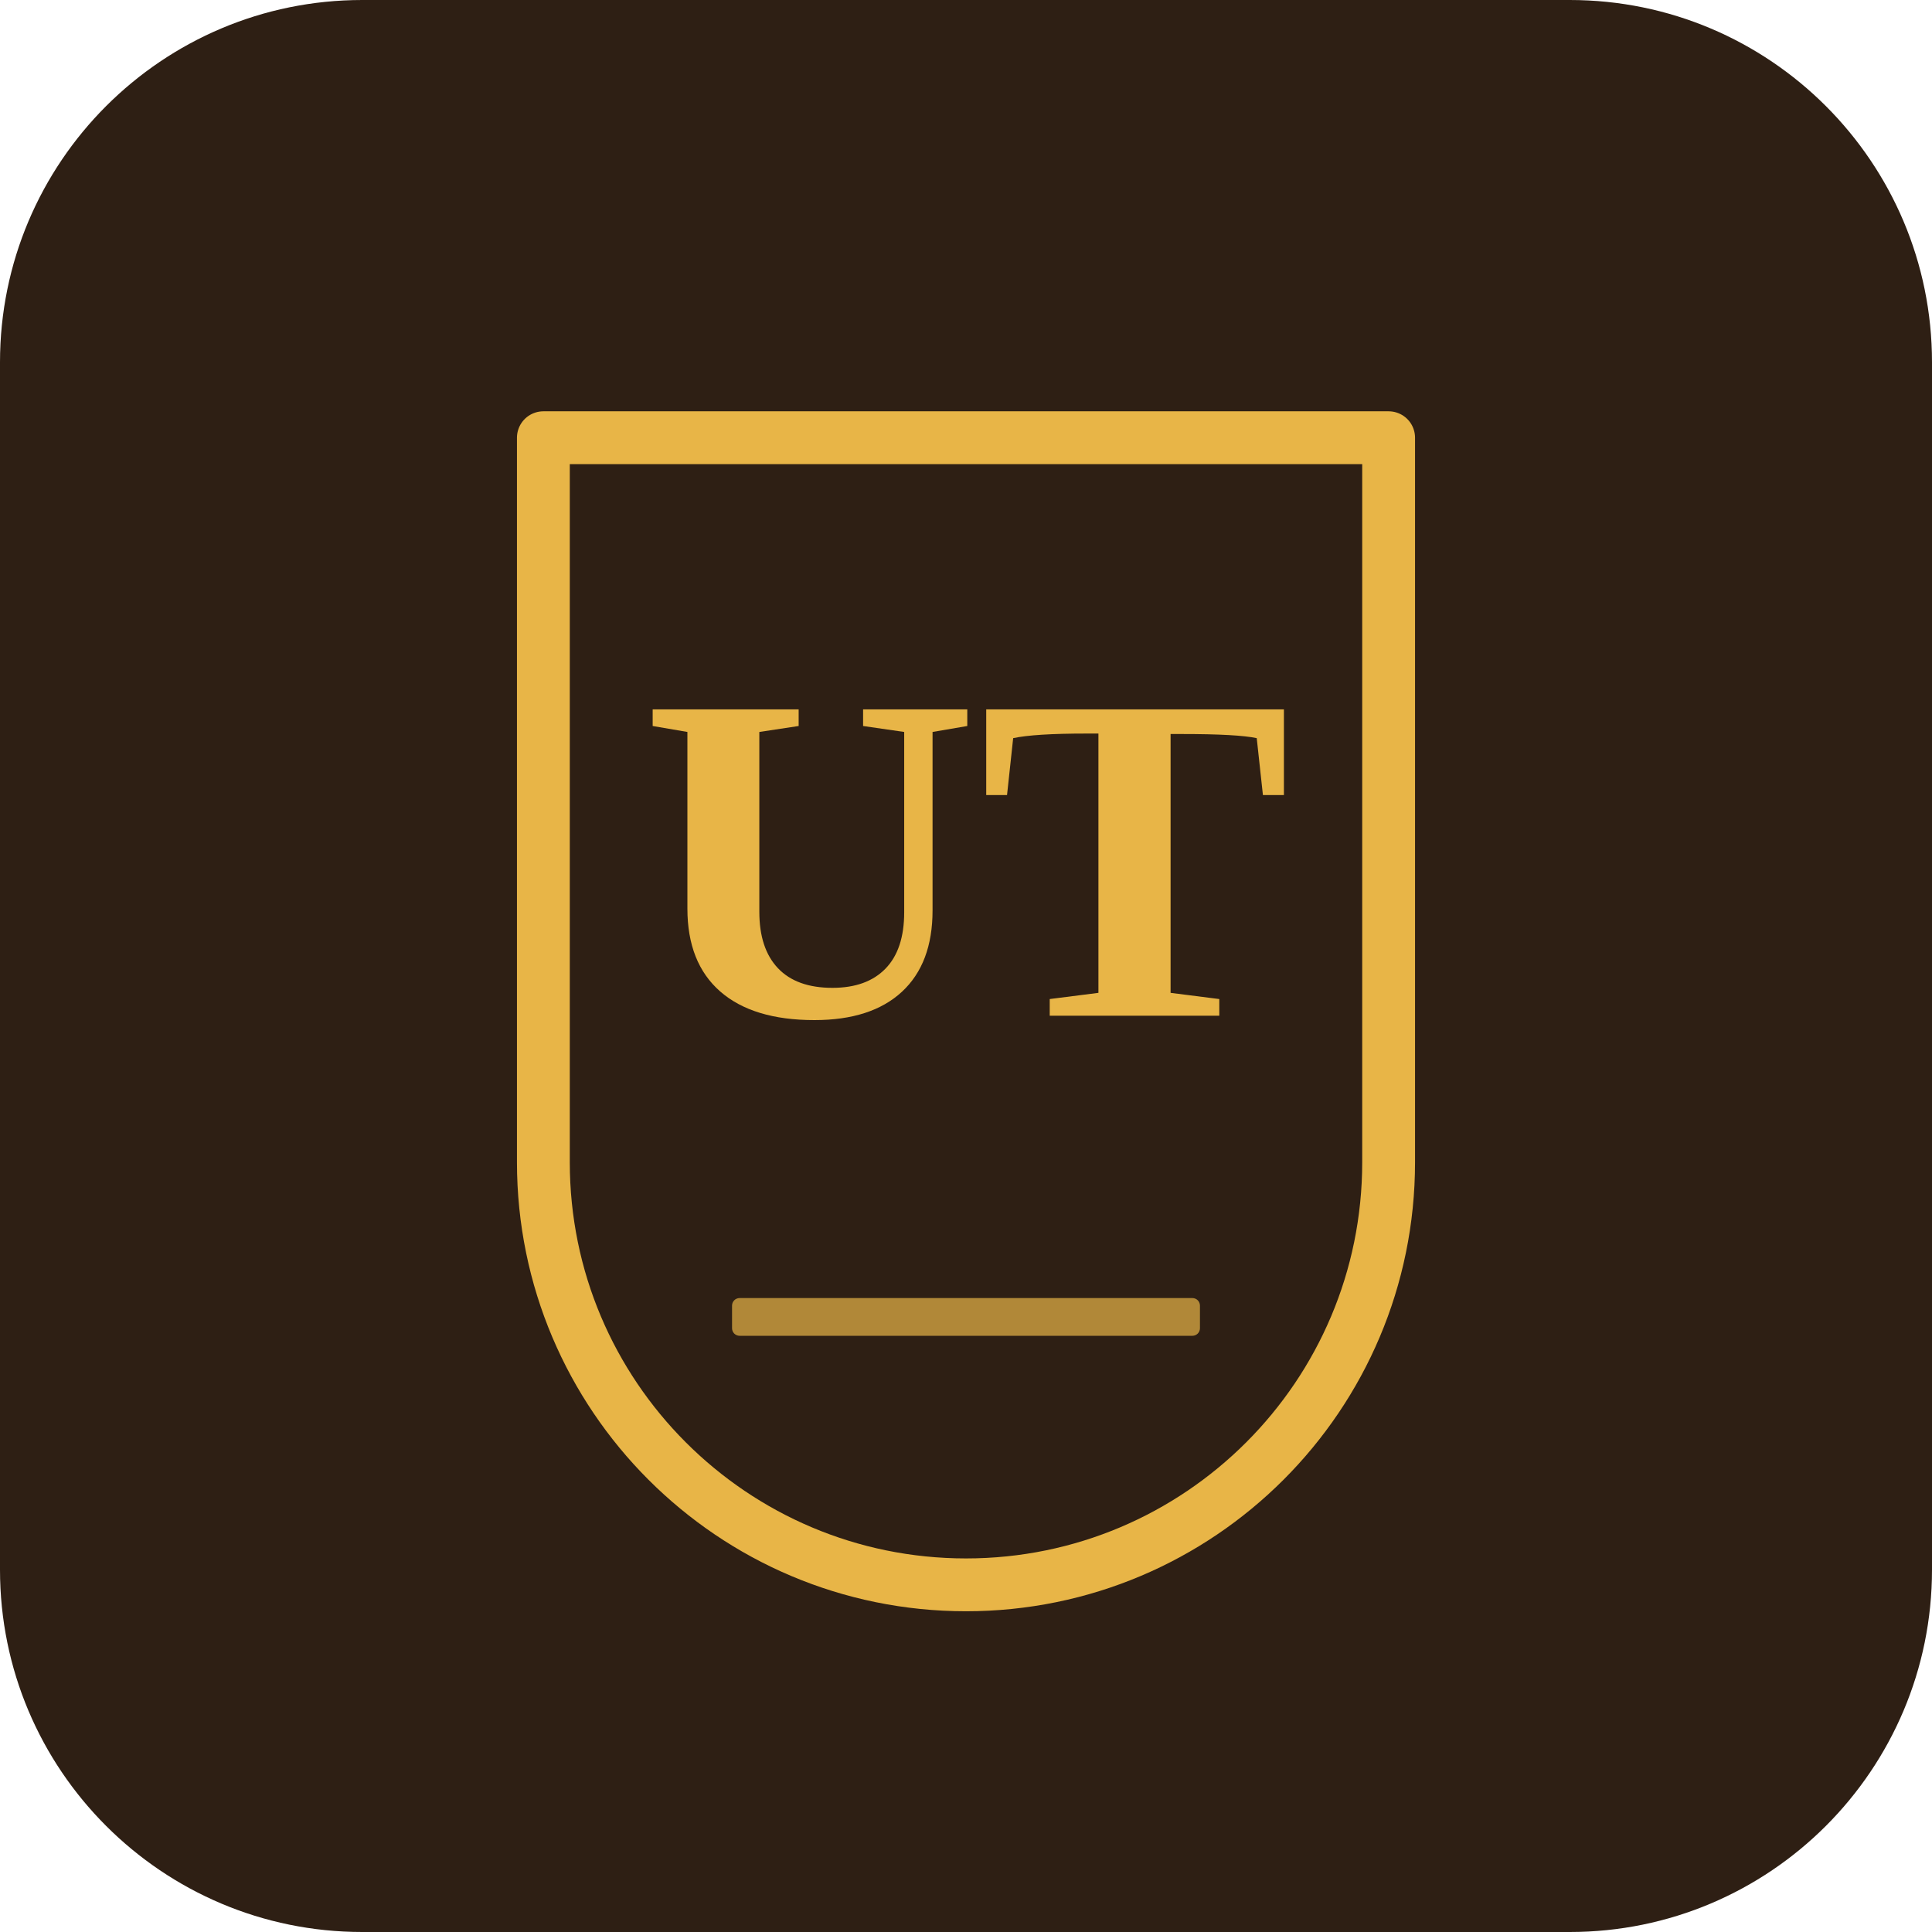
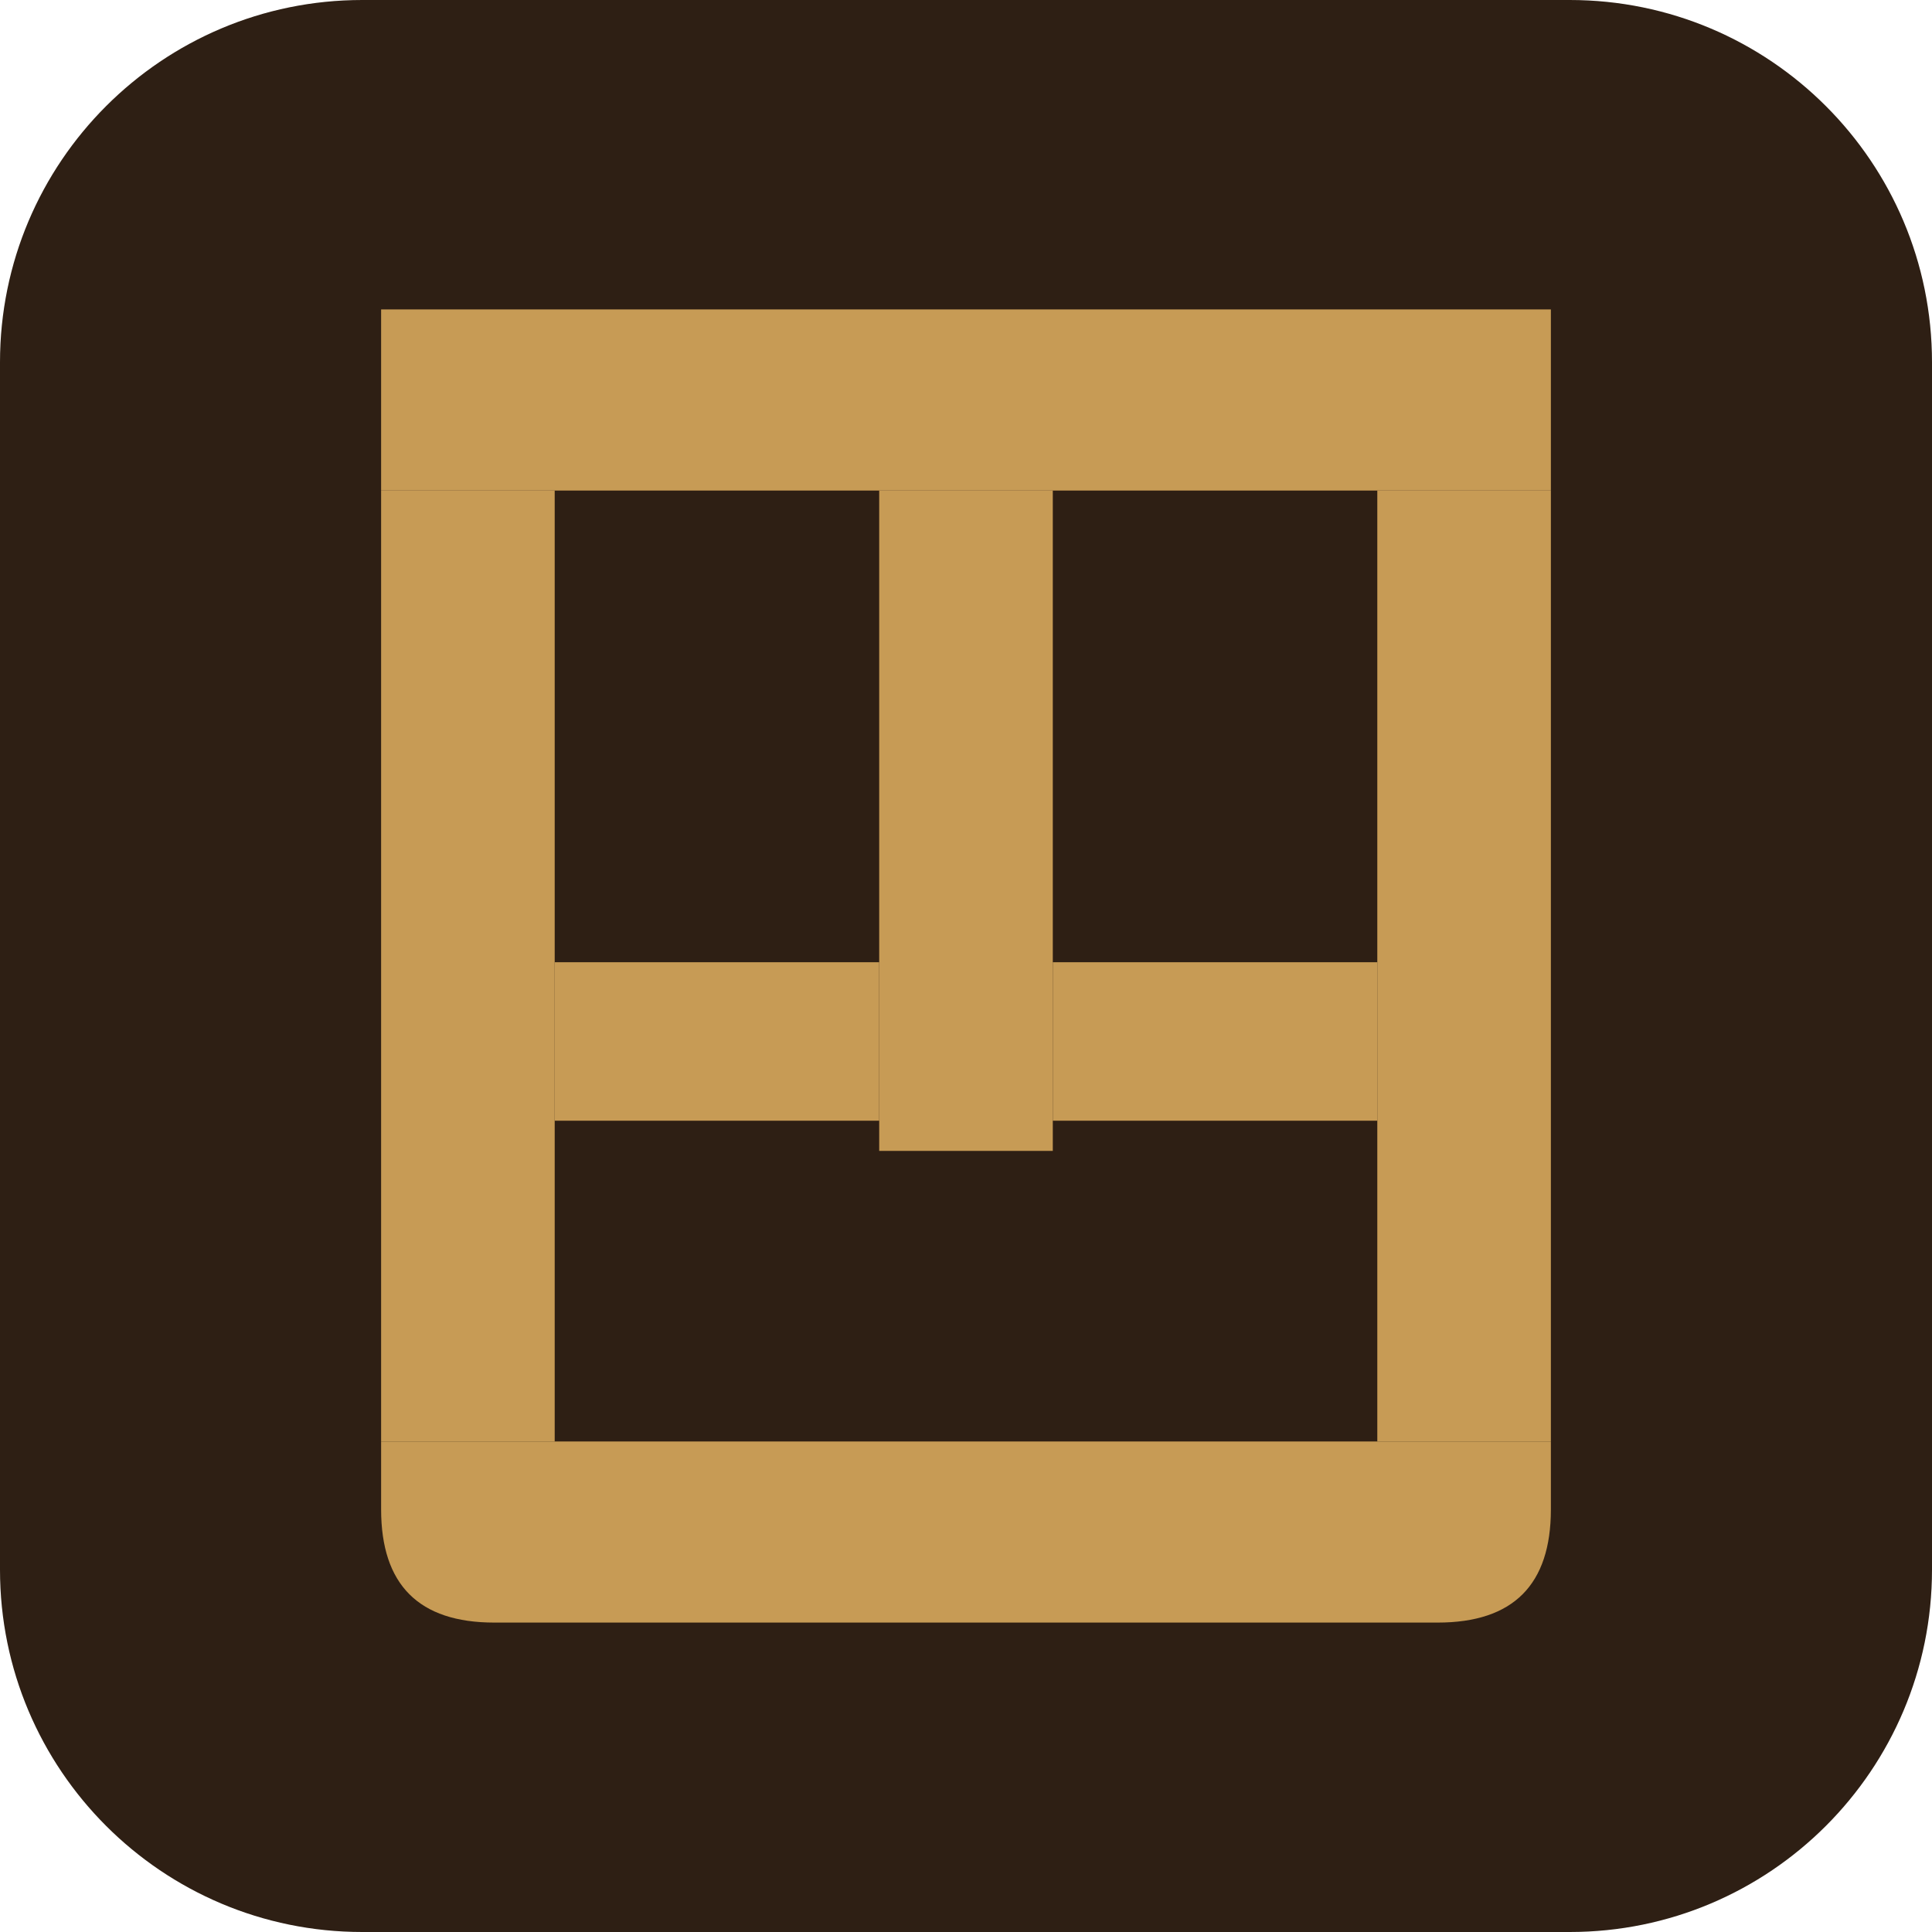
<svg xmlns="http://www.w3.org/2000/svg" viewBox="0 0 512 512">
  <rect width="512" height="512" rx="96" fill="#2E1F14" />
-   <path d="M144 116 h224 v192 a112 112 0 0 1 -224 0 z" fill="none" stroke="#E8B547" stroke-width="14" stroke-linejoin="round" />
-   <text x="256" y="234" font-family="Georgia, 'Times New Roman', serif" font-size="124" font-weight="700" fill="#E8B547" text-anchor="middle" dominant-baseline="middle">UT</text>
-   <rect x="194" y="344" width="124" height="10" rx="2" fill="#E8B547" opacity="0.7" />
+   <g fill="#C79B55">
+     <rect x="101" y="82" width="310" height="48" />
+     <rect x="101" y="130" width="46" height="252" />
+     <rect x="365" y="130" width="46" height="252" />
+     <rect x="233" y="130" width="46" height="175" />
+     <rect x="147" y="255" width="86" height="42" />
+     <rect x="279" y="255" width="86" height="42" />
+     <path d="M101,382 L101,400 Q101,430 131,430 L381,430 Q411,430 411,400 L411,382 Z" />
+   </g>
</svg>
